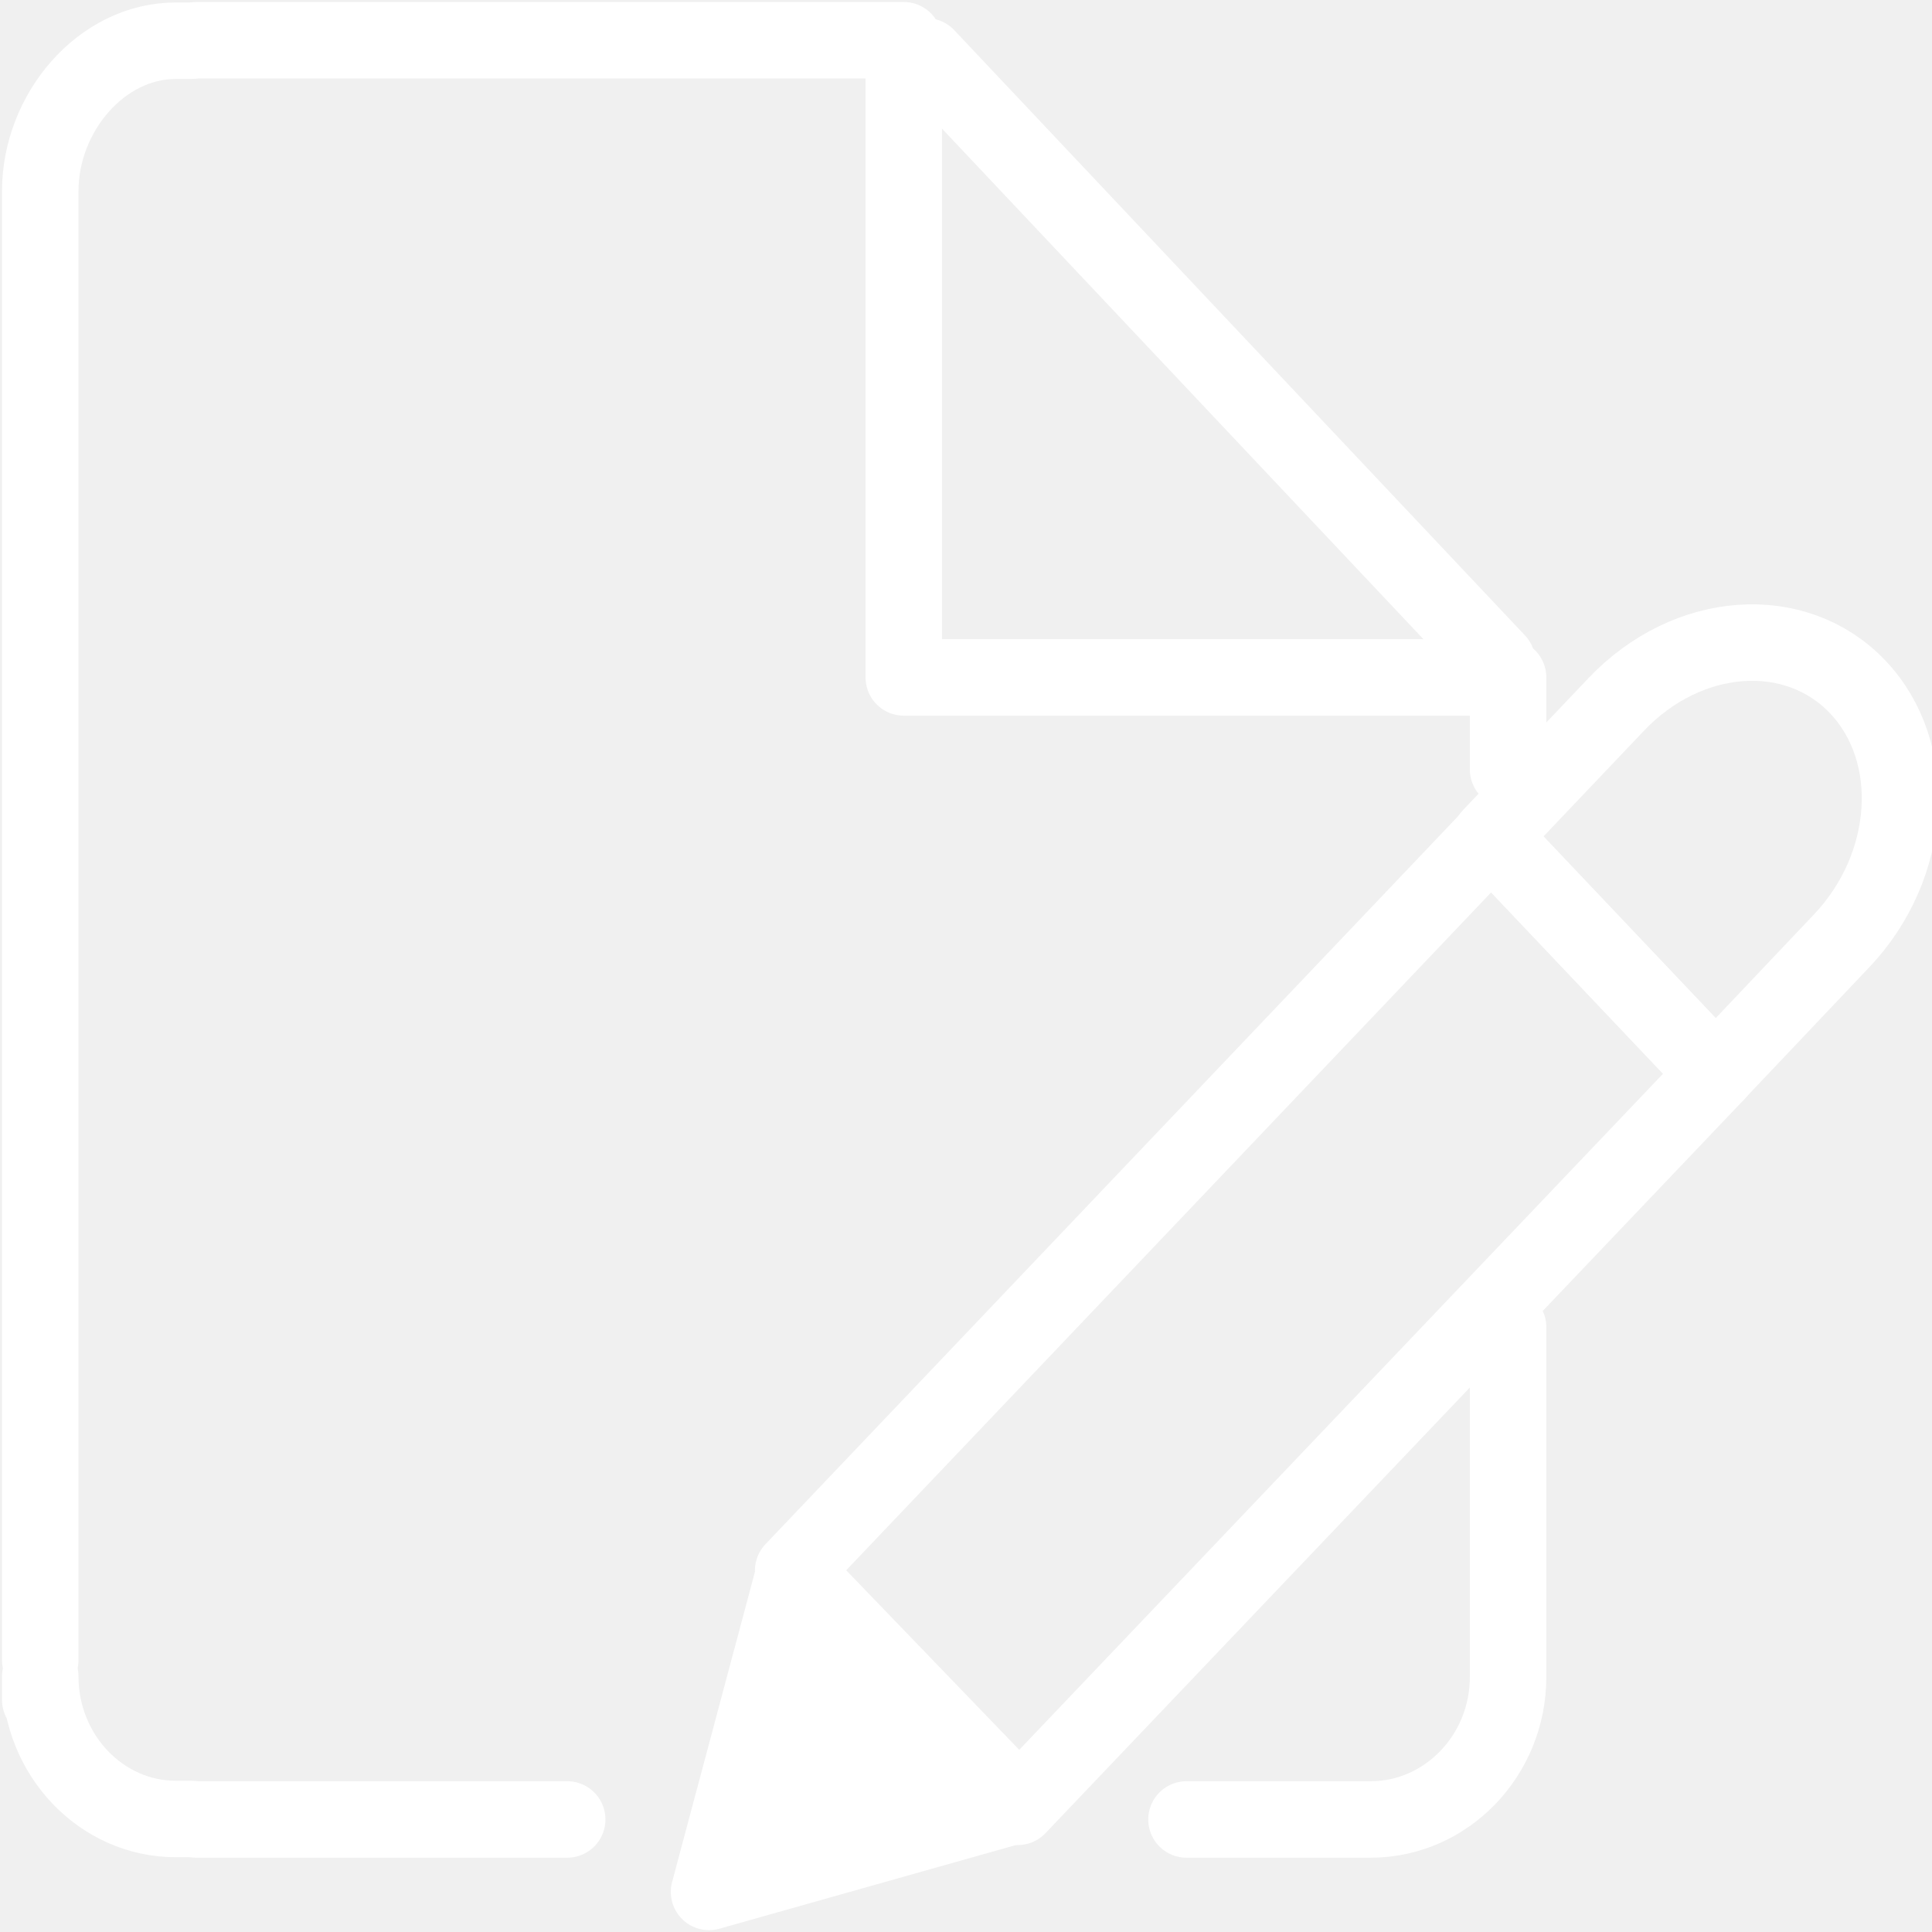
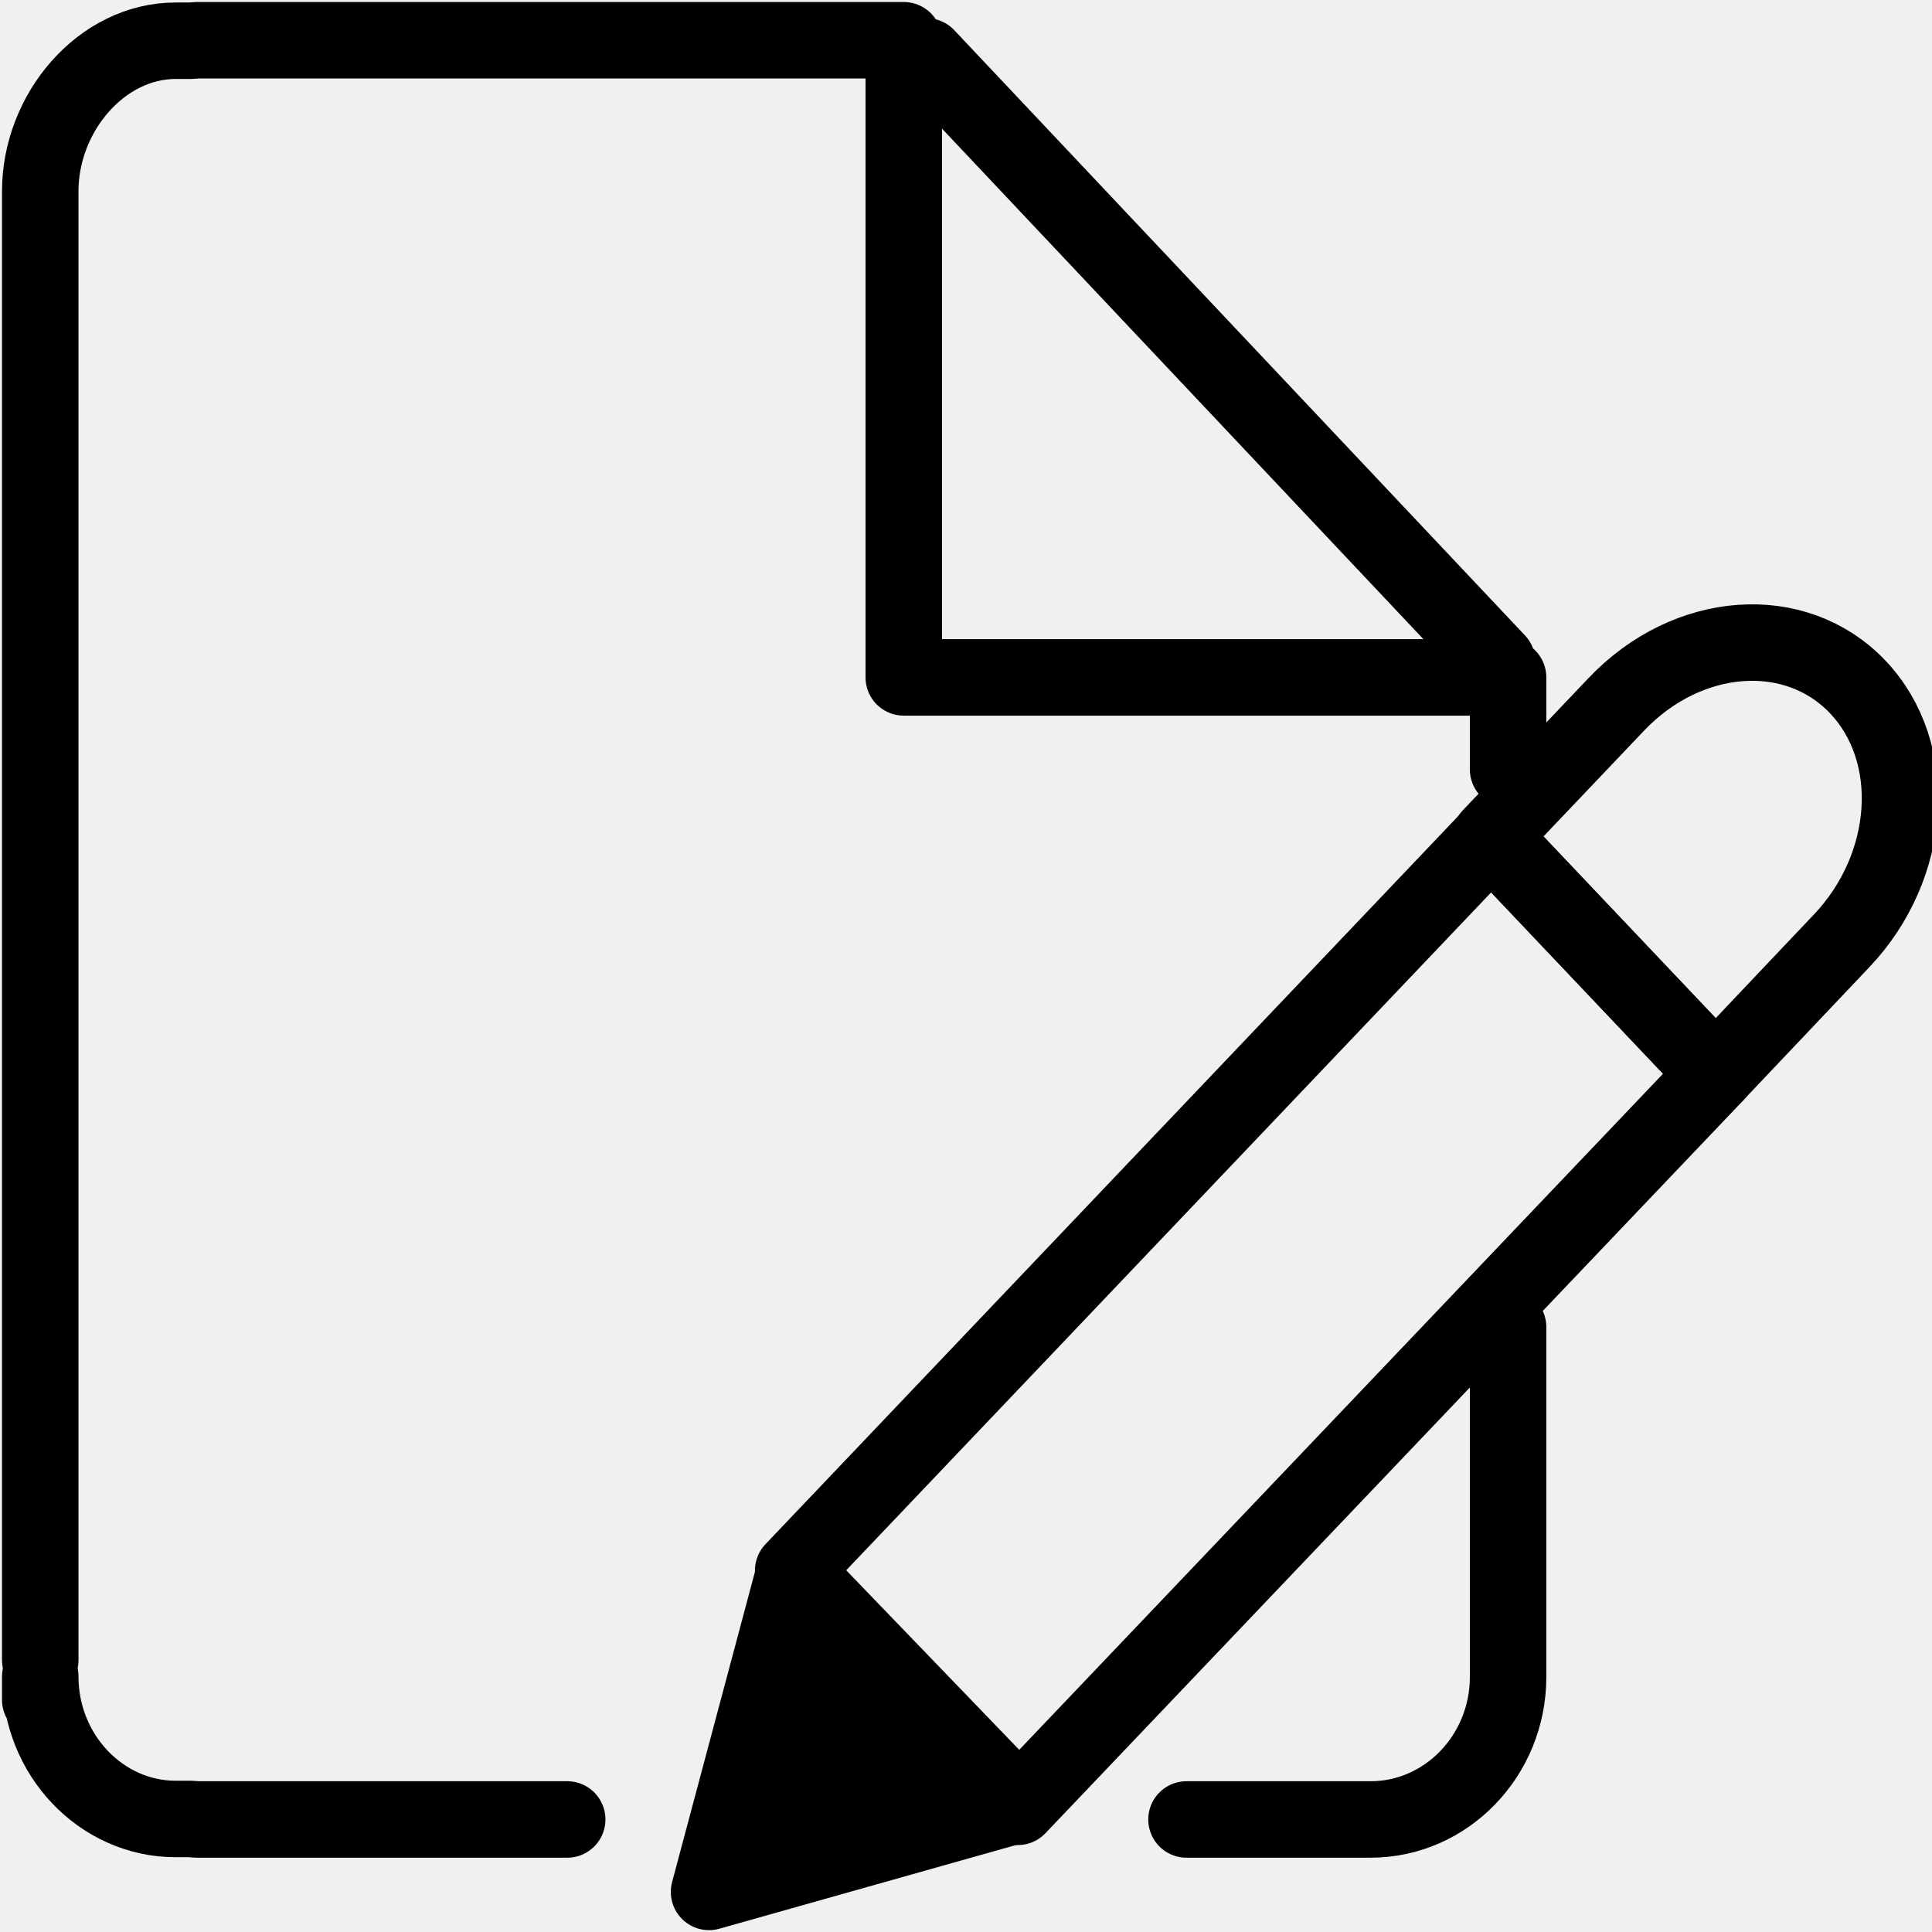
<svg xmlns="http://www.w3.org/2000/svg" version="1.1" id="Layer_1" x="0px" y="0px" width="24px" height="24px" viewBox="0 0 24 24" enable-background="new 0 0 24 24" xml:space="preserve">
  <g>
-     <path fill-rule="evenodd" clip-rule="evenodd" fill="none" stroke="#FFFFFF" stroke-width="0.95" stroke-linecap="round" stroke-linejoin="round" stroke-miterlimit="10" d="   M18.734,9.558V8.415h-7.507V0.5H2.436c-0.02,0-0.037,0.006-0.056,0.006H2.183C1.259,0.506,0.5,1.4,0.5,2.375v18.247" />
-     <path fill-rule="evenodd" clip-rule="evenodd" fill="none" stroke="#FFFFFF" stroke-width="0.95" stroke-linecap="round" stroke-linejoin="round" stroke-miterlimit="10" d="   M18.734,9.458" />
-     <path fill-rule="evenodd" clip-rule="evenodd" fill="none" stroke="#FFFFFF" stroke-width="0.95" stroke-linecap="round" stroke-linejoin="round" stroke-miterlimit="10" d="   M18.734,18.184" />
-     <path fill-rule="evenodd" clip-rule="evenodd" fill="none" stroke="#FFFFFF" stroke-width="0.95" stroke-linecap="round" stroke-linejoin="round" stroke-miterlimit="10" d="   M14.739,22.602h2.287c0.941,0,1.708-0.795,1.708-1.77v-4.346" />
-     <path fill-rule="evenodd" clip-rule="evenodd" fill="none" stroke="#FFFFFF" stroke-width="0.95" stroke-linecap="round" stroke-linejoin="round" stroke-miterlimit="10" d="   M15.304,22.602" />
-     <path fill-rule="evenodd" clip-rule="evenodd" fill="none" stroke="#FFFFFF" stroke-width="0.95" stroke-linecap="round" stroke-linejoin="round" stroke-miterlimit="10" d="   M7.046,22.602" />
-     <path fill-rule="evenodd" clip-rule="evenodd" fill="none" stroke="#FFFFFF" stroke-width="0.95" stroke-linecap="round" stroke-linejoin="round" stroke-miterlimit="10" d="   M0.5,21.117v-0.291c0,0.975,0.758,1.77,1.683,1.77H2.38c0.019,0,0.036,0.006,0.056,0.006h4.61" />
-     <path fill-rule="evenodd" clip-rule="evenodd" fill="none" stroke="#FFFFFF" stroke-width="0.95" stroke-linecap="round" stroke-linejoin="round" stroke-miterlimit="10" d="   M0.5,21.117" />
-     <path fill-rule="evenodd" clip-rule="evenodd" fill="none" stroke="#FFFFFF" stroke-width="0.95" stroke-linecap="round" stroke-linejoin="round" stroke-miterlimit="10" d="   M0.5,7.102" />
+     <path fill-rule="evenodd" clip-rule="evenodd" fill="none" stroke="#000000" stroke-width="0.95" stroke-linecap="round" stroke-linejoin="round" stroke-miterlimit="10" d="M18.734,9.558V8.415h-7.507V0.5H2.436c-0.02,0-0.037,0.006-0.056,0.006H2.183C1.259,0.506,0.5,1.4,0.5,2.375v18.247" />
+     <path fill-rule="evenodd" clip-rule="evenodd" fill="none" stroke="#000000" stroke-width="0.95" stroke-linecap="round" stroke-linejoin="round" stroke-miterlimit="10" d="M18.734,9.458" />
+     <path fill-rule="evenodd" clip-rule="evenodd" fill="none" stroke="#000000" stroke-width="0.95" stroke-linecap="round" stroke-linejoin="round" stroke-miterlimit="10" d="M18.734,18.184" />
+     <path fill-rule="evenodd" clip-rule="evenodd" fill="none" stroke="#000000" stroke-width="0.95" stroke-linecap="round" stroke-linejoin="round" stroke-miterlimit="10" d="M14.739,22.602h2.287c0.941,0,1.708-0.795,1.708-1.77v-4.346" />
+     <path fill-rule="evenodd" clip-rule="evenodd" fill="none" stroke="#000000" stroke-width="0.95" stroke-linecap="round" stroke-linejoin="round" stroke-miterlimit="10" d="M15.304,22.602" />
+     <path fill-rule="evenodd" clip-rule="evenodd" fill="none" stroke="#000000" stroke-width="0.95" stroke-linecap="round" stroke-linejoin="round" stroke-miterlimit="10" d="M7.046,22.602" />
+     <path fill-rule="evenodd" clip-rule="evenodd" fill="none" stroke="#000000" stroke-width="0.95" stroke-linecap="round" stroke-linejoin="round" stroke-miterlimit="10" d="M0.5,21.117v-0.291c0,0.975,0.758,1.77,1.683,1.77H2.38c0.019,0,0.036,0.006,0.056,0.006h4.61" />
+     <path fill-rule="evenodd" clip-rule="evenodd" fill="none" stroke="#000000" stroke-width="0.95" stroke-linecap="round" stroke-linejoin="round" stroke-miterlimit="10" d="M0.5,21.117" />
+     <path fill-rule="evenodd" clip-rule="evenodd" fill="none" stroke="#000000" stroke-width="0.95" stroke-linecap="round" stroke-linejoin="round" stroke-miterlimit="10" d="M0.5,7.102" />
  </g>
-   <line fill-rule="evenodd" clip-rule="evenodd" fill="none" stroke="#FFFFFF" stroke-width="0.95" stroke-linecap="round" stroke-linejoin="round" stroke-miterlimit="10" x1="11.509" y1="0.701" x2="18.598" y2="8.219" />
+   <line fill-rule="evenodd" clip-rule="evenodd" fill="none" stroke="#000000" stroke-width="0.95" stroke-linecap="round" stroke-linejoin="round" stroke-miterlimit="10" x1="11.509" y1="0.701" x2="18.598" y2="8.219" />
  <g>
    <g>
      <g>
-         <polygon fill="none" stroke="#FFFFFF" stroke-width="0.95" stroke-linecap="round" stroke-linejoin="round" stroke-miterlimit="10" points="     21.314,13.339 12.643,22.445 9.853,19.51 18.525,10.395    " />
-         <polygon fill="none" stroke="#FFFFFF" stroke-width="0.95" stroke-linecap="round" stroke-linejoin="round" stroke-miterlimit="10" points="     12.656,22.416 8.808,23.502 9.87,19.525    " />
+         <polygon fill="none" stroke="#000000" stroke-width="0.95" stroke-linecap="round" stroke-linejoin="round" stroke-miterlimit="10" points="21.314,13.339 12.643,22.445 9.853,19.51 18.525,10.395" />
+         <polygon fill="none" stroke="#000000" stroke-width="0.95" stroke-linecap="round" stroke-linejoin="round" stroke-miterlimit="10" points="12.656,22.416 8.808,23.502 9.87,19.525" />
      </g>
-       <path fill="none" stroke="#FFFFFF" stroke-width="0.95" stroke-linecap="round" stroke-linejoin="round" stroke-miterlimit="10" d="    M21.313,13.338l1.561-1.647c0.885-0.93,0.977-2.343,0.203-3.158c-0.771-0.811-2.111-0.716-2.998,0.216l-1.561,1.642L21.313,13.338    z" />
+       <path fill="none" stroke="#000000" stroke-width="0.95" stroke-linecap="round" stroke-linejoin="round" stroke-miterlimit="10" d="M21.313,13.338l1.561-1.647c0.885-0.93,0.977-2.343,0.203-3.158c-0.771-0.811-2.111-0.716-2.998,0.216l-1.561,1.642L21.313,13.338z" />
    </g>
-     <polygon fill="#FFFFFF" points="10.064,19.893 12.433,22.547 9.203,23.629  " />
+     <polygon fill="#000000" points="10.064,19.893 12.433,22.547 9.203,23.629" />
  </g>
</svg>
